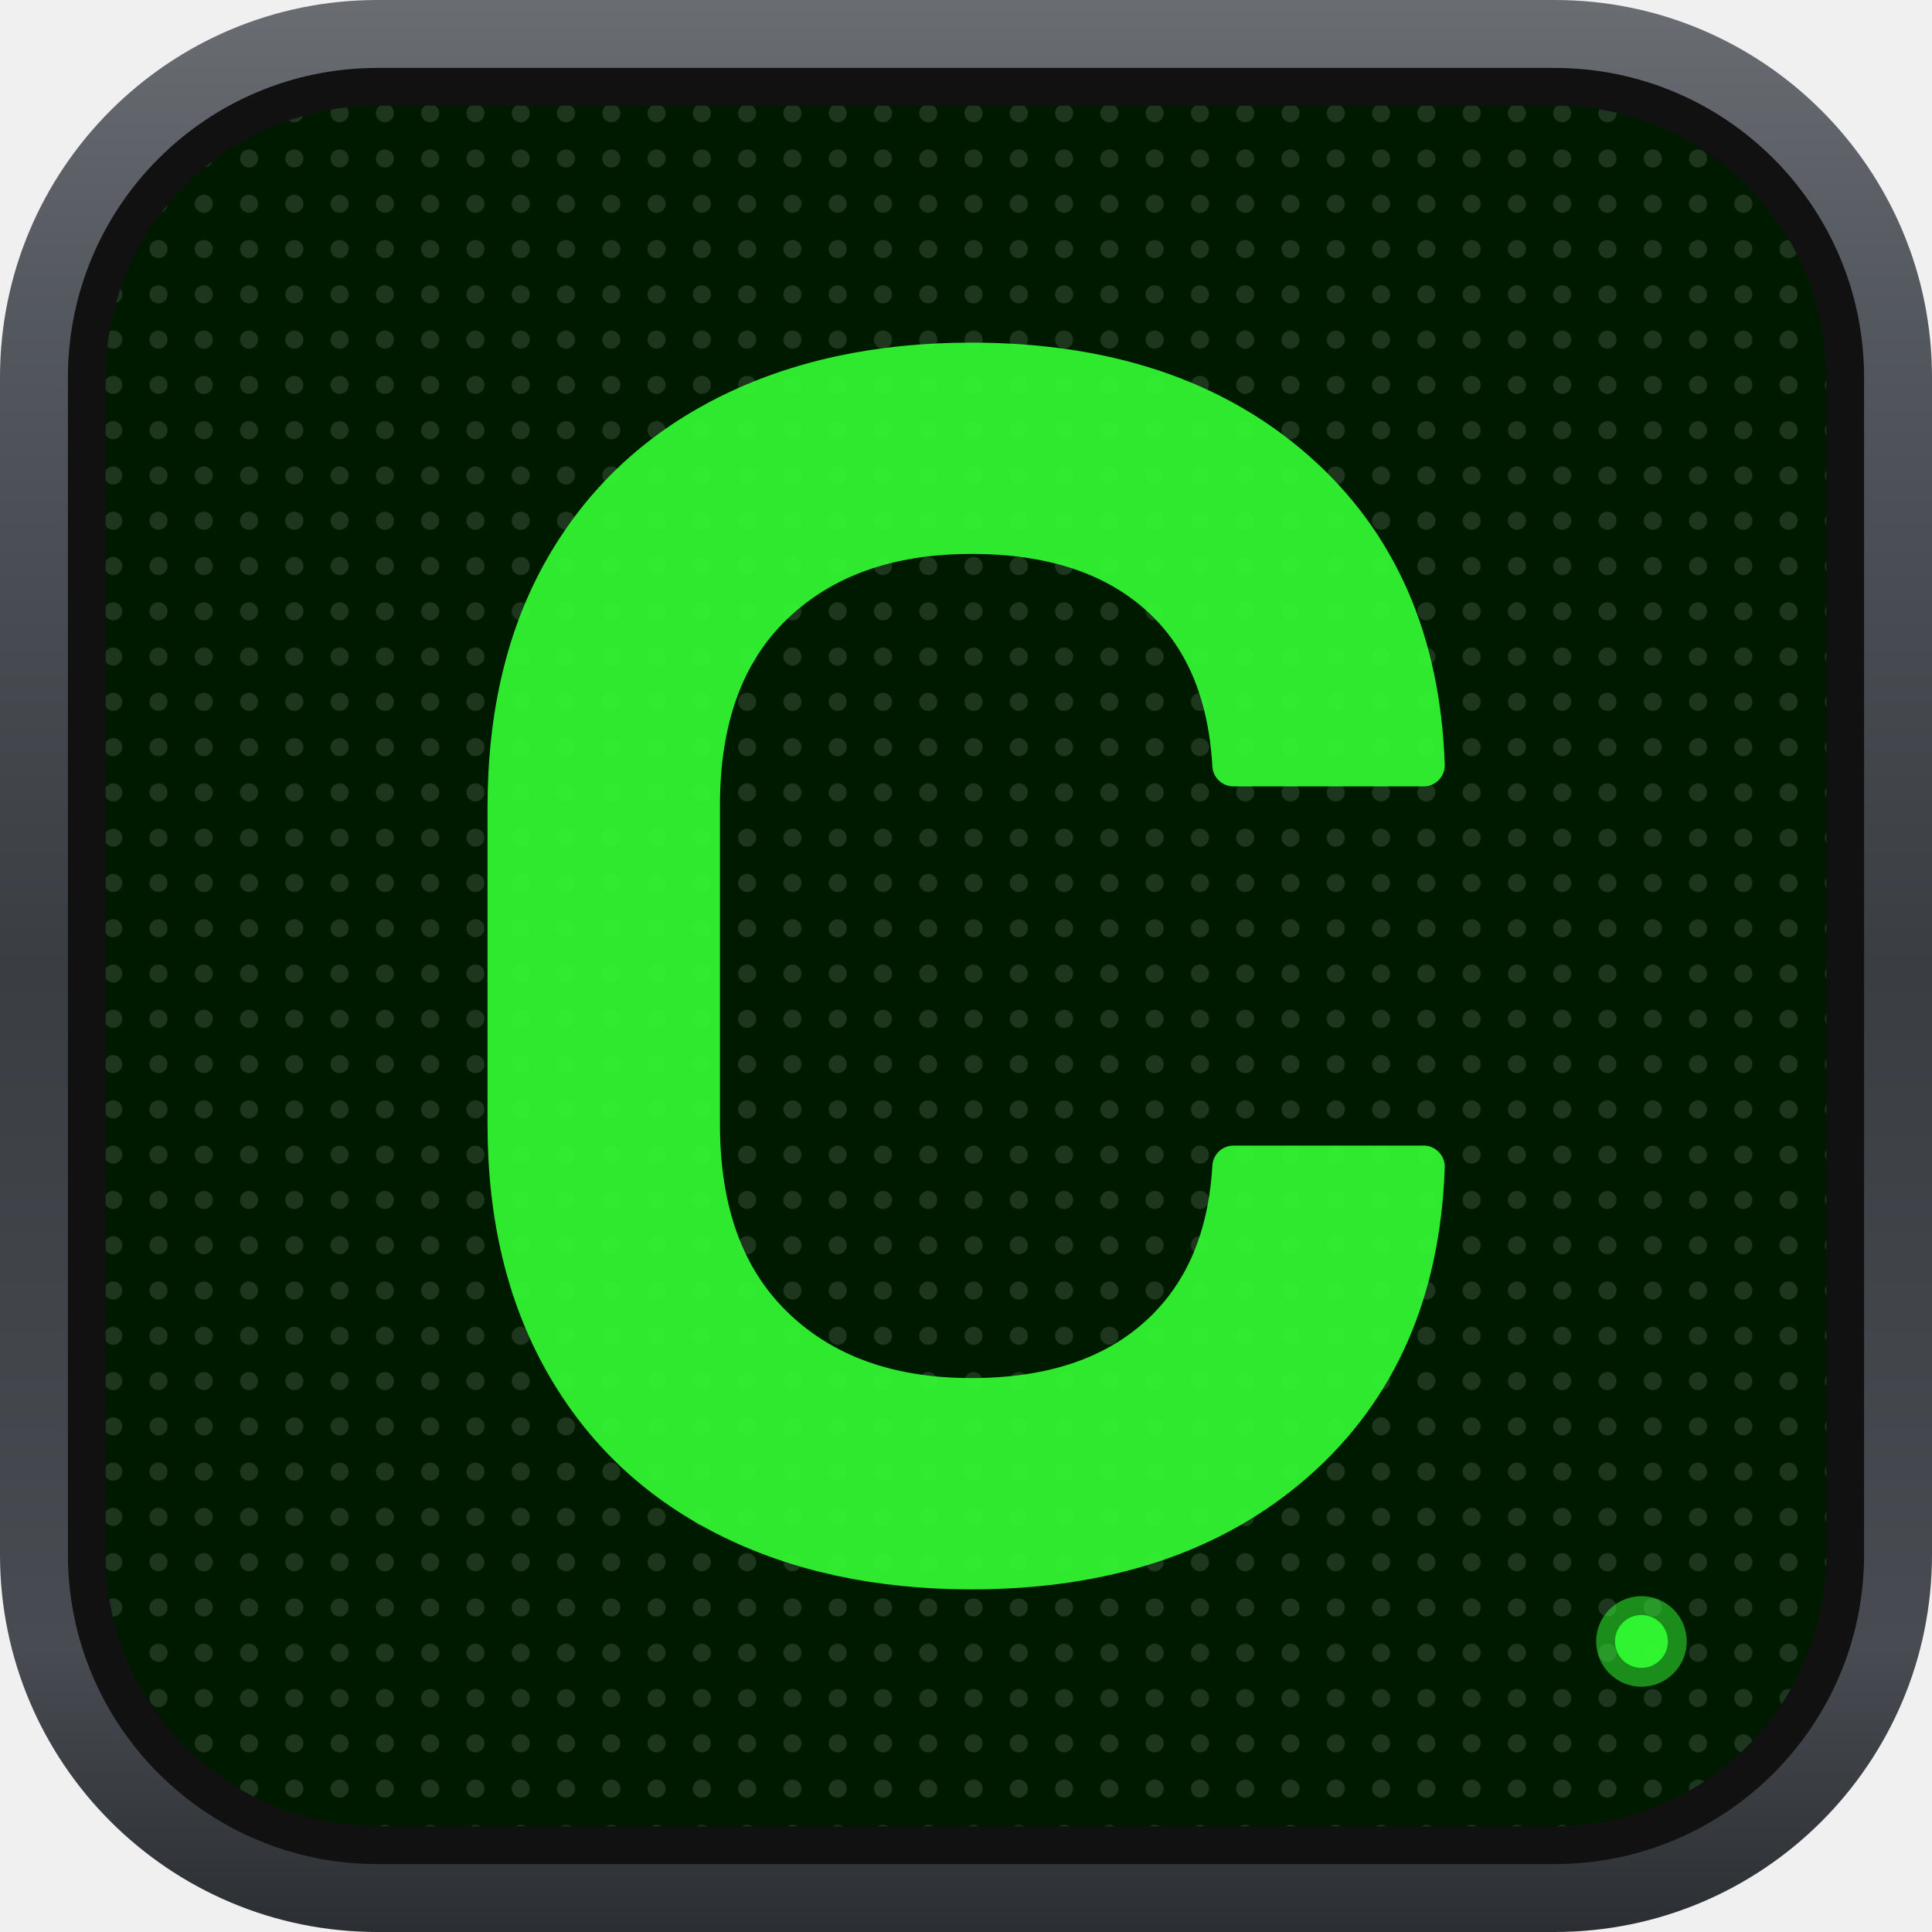
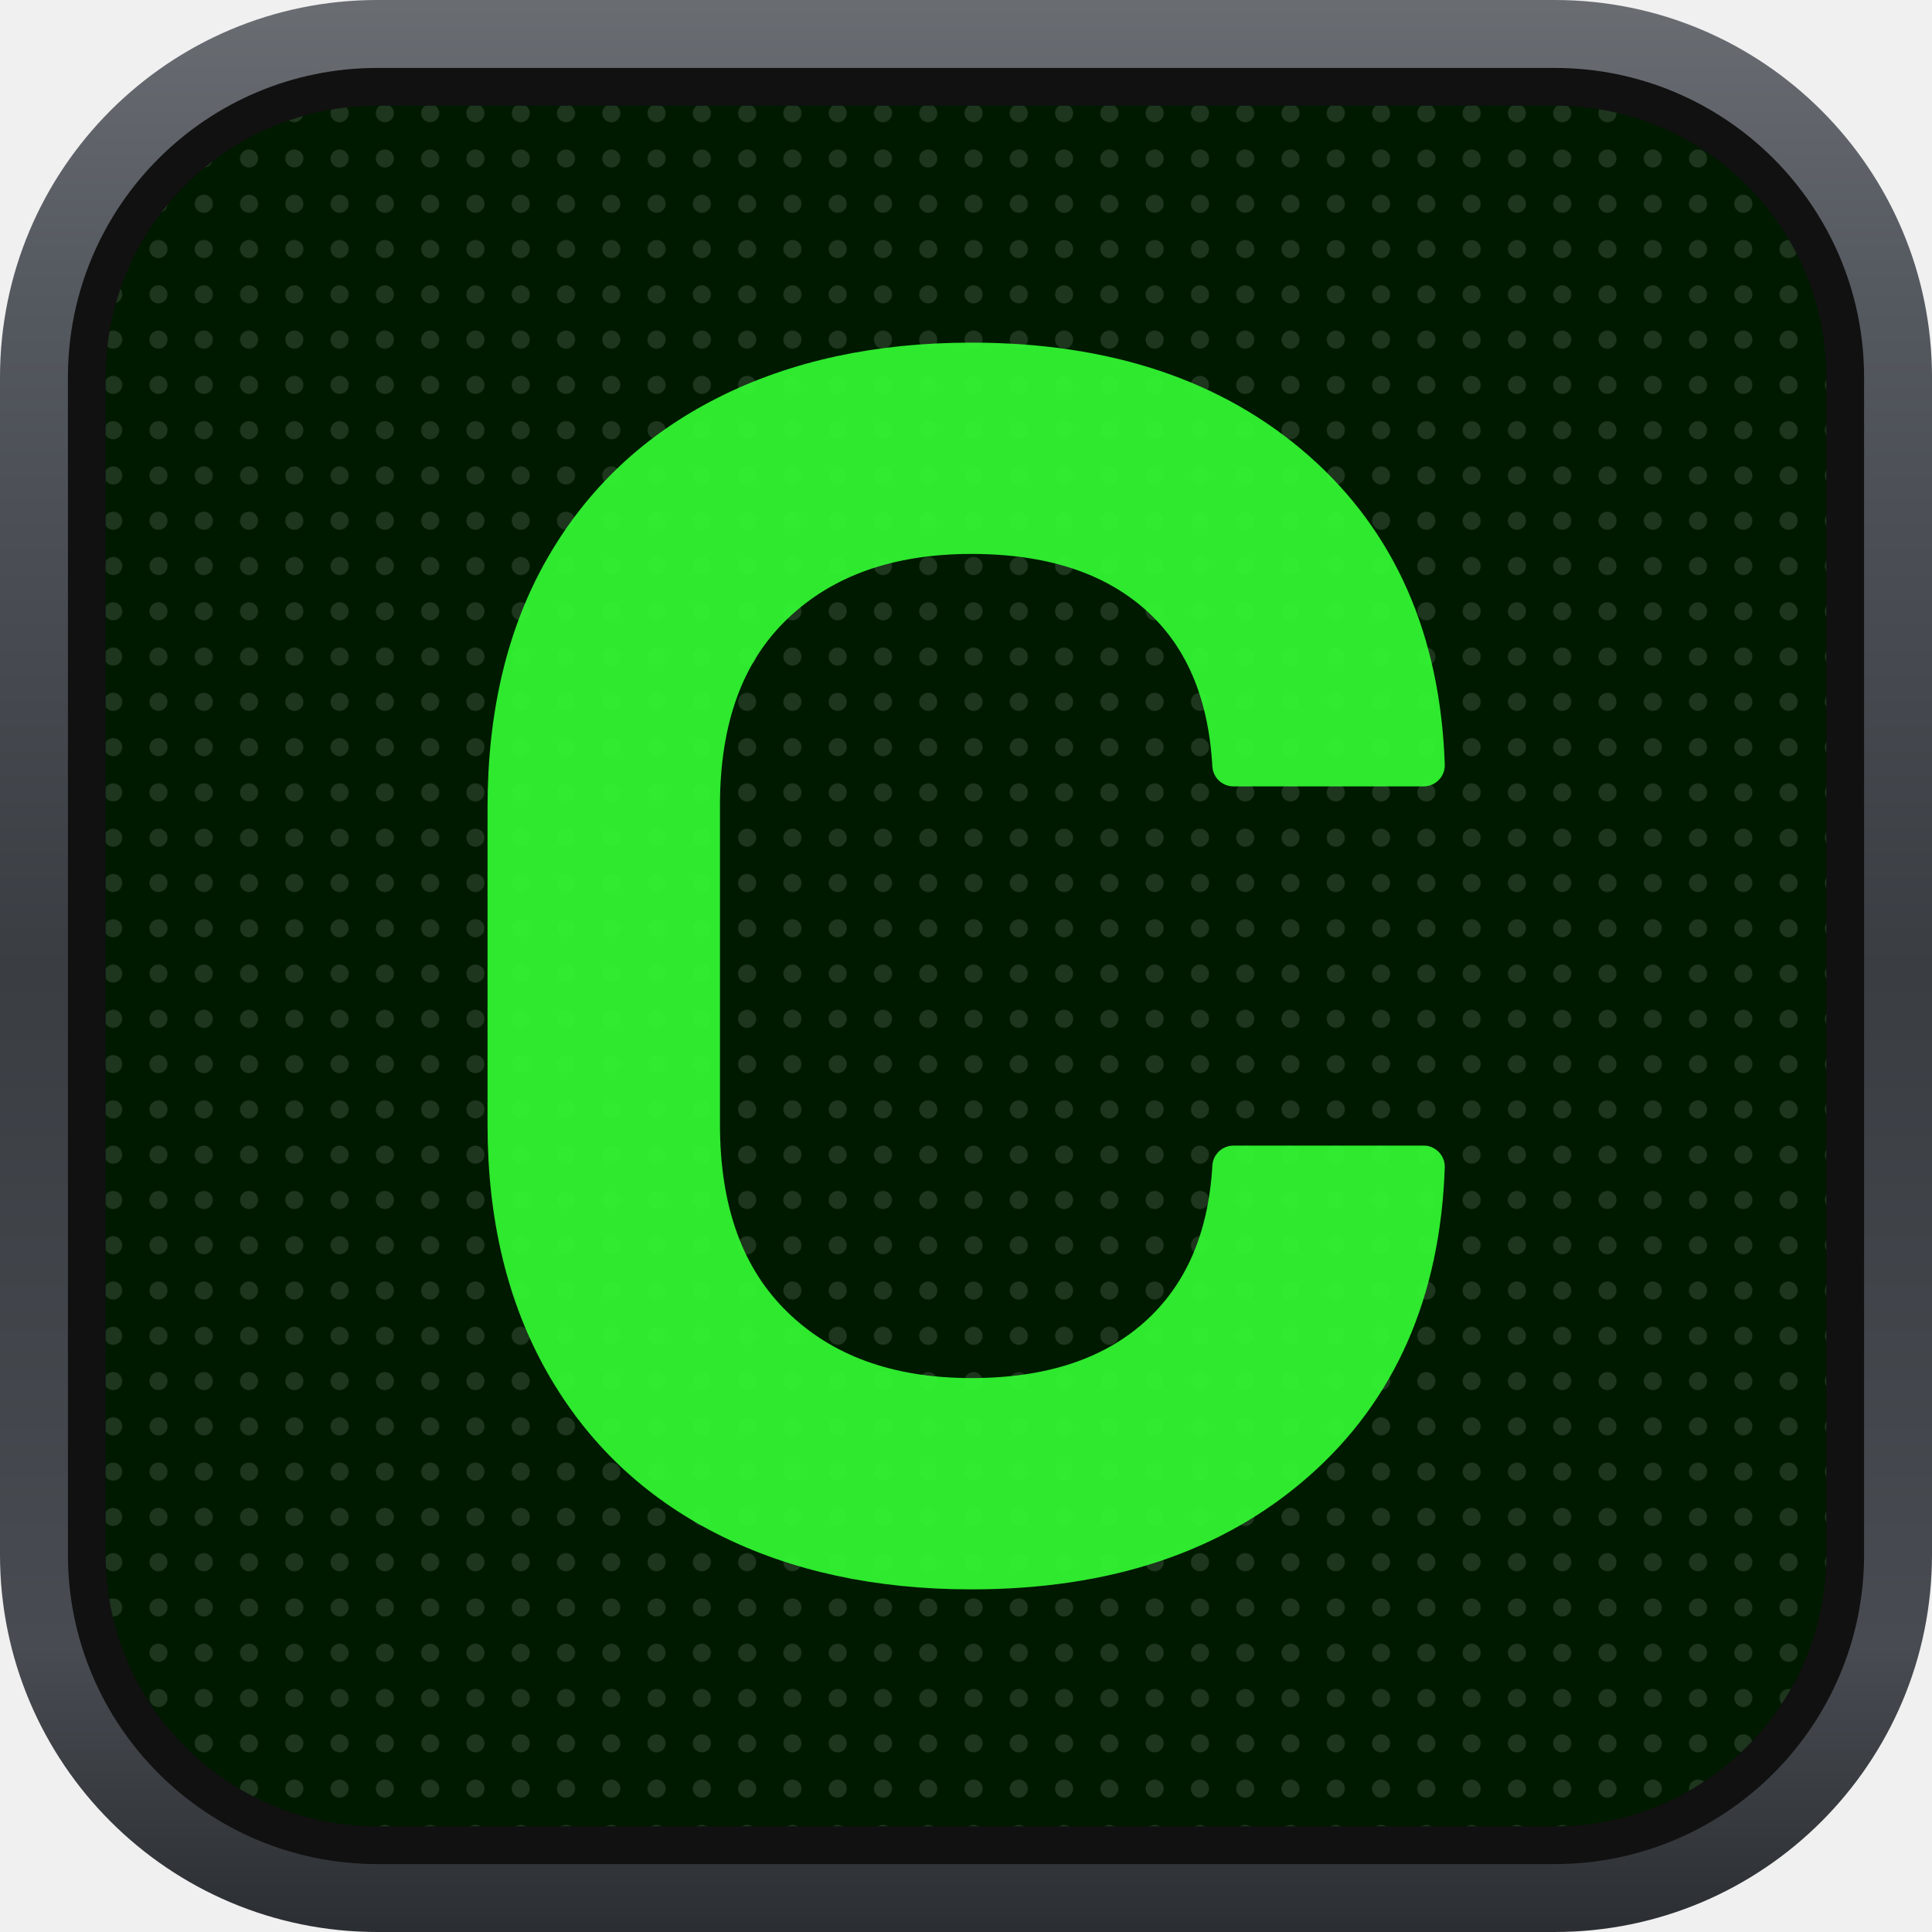
<svg xmlns="http://www.w3.org/2000/svg" viewBox="0 0 512 512">
  <defs>
    <linearGradient id="bezel" x1="0" y1="0" x2="0" y2="1">
      <stop offset="0%" stop-color="#6a6e73" />
      <stop offset="15%" stop-color="#555960" />
      <stop offset="50%" stop-color="#3a3d42" />
      <stop offset="85%" stop-color="#484c52" />
      <stop offset="100%" stop-color="#2a2d31" />
    </linearGradient>
    <pattern id="dots" width="12" height="12" patternUnits="userSpaceOnUse">
      <circle cx="6" cy="6" r="2.4" fill="#ffffff" opacity="0.12" />
    </pattern>
  </defs>
  <rect width="512" height="512" rx="100" fill="url(#bezel)" />
  <rect x="18" y="18" width="476" height="476" rx="82" fill="#111" />
  <rect x="28" y="28" width="456" height="456" rx="72" fill="#001a00" />
  <rect x="28" y="28" width="456" height="456" rx="72" fill="url(#dots)" />
  <path transform="translate(87.2 410) scale(0.56 -0.56)" fill="#33ff33" stroke="#33ff33" opacity="0.9" stroke-width="20" stroke-linejoin="round" d="M304 -10Q238 -10 188.5 15.0Q139 40 112.0 87.5Q85 135 85 200V350Q85 416 112.0 463.0Q139 510 188.5 535.0Q238 560 304 560Q399 560 457.0 509.0Q515 458 518 370H428Q425 423 392.5 451.5Q360 480 304 480Q245 480 210.0 446.5Q175 413 175 351V200Q175 138 210.0 104.0Q245 70 304 70Q360 70 392.5 99.0Q425 128 428 180H518Q515 92 457.0 41.0Q399 -10 304 -10Z" />
-   <circle cx="435" cy="435" r="7" fill="#33ff33" opacity="0.9" />
-   <circle cx="435" cy="435" r="12" fill="#33ff33" opacity="0.5" />
</svg>
